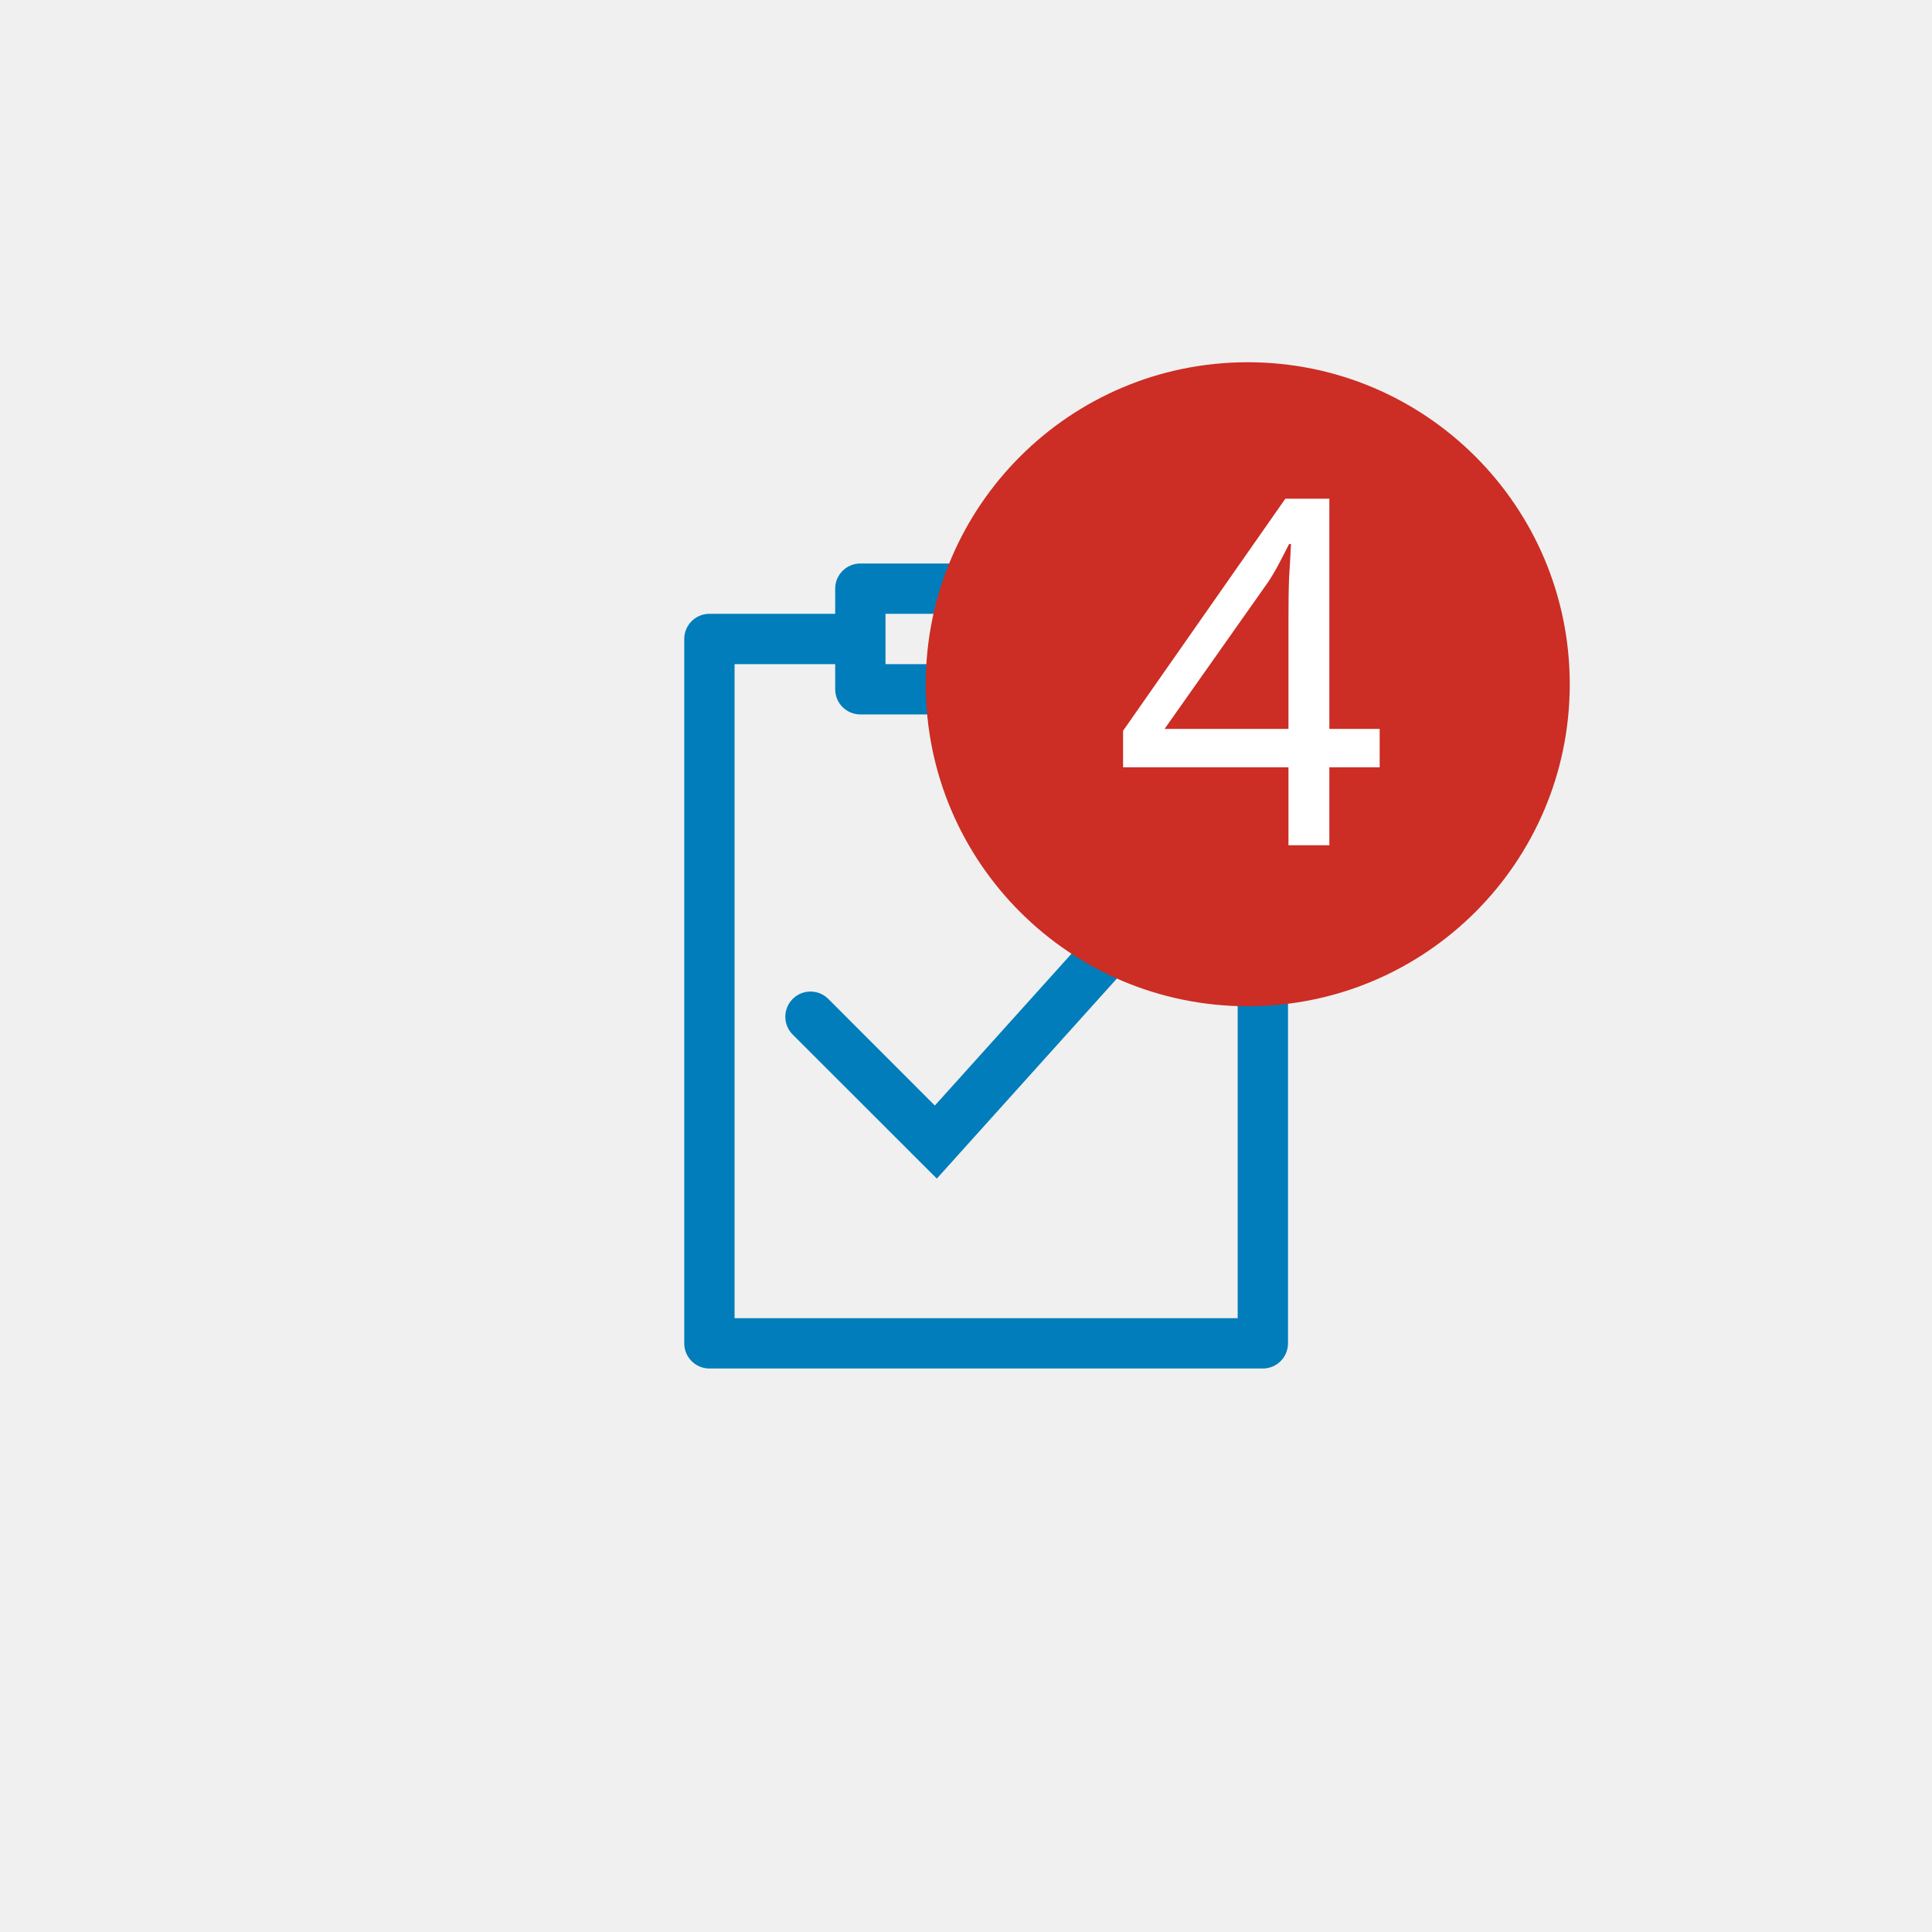
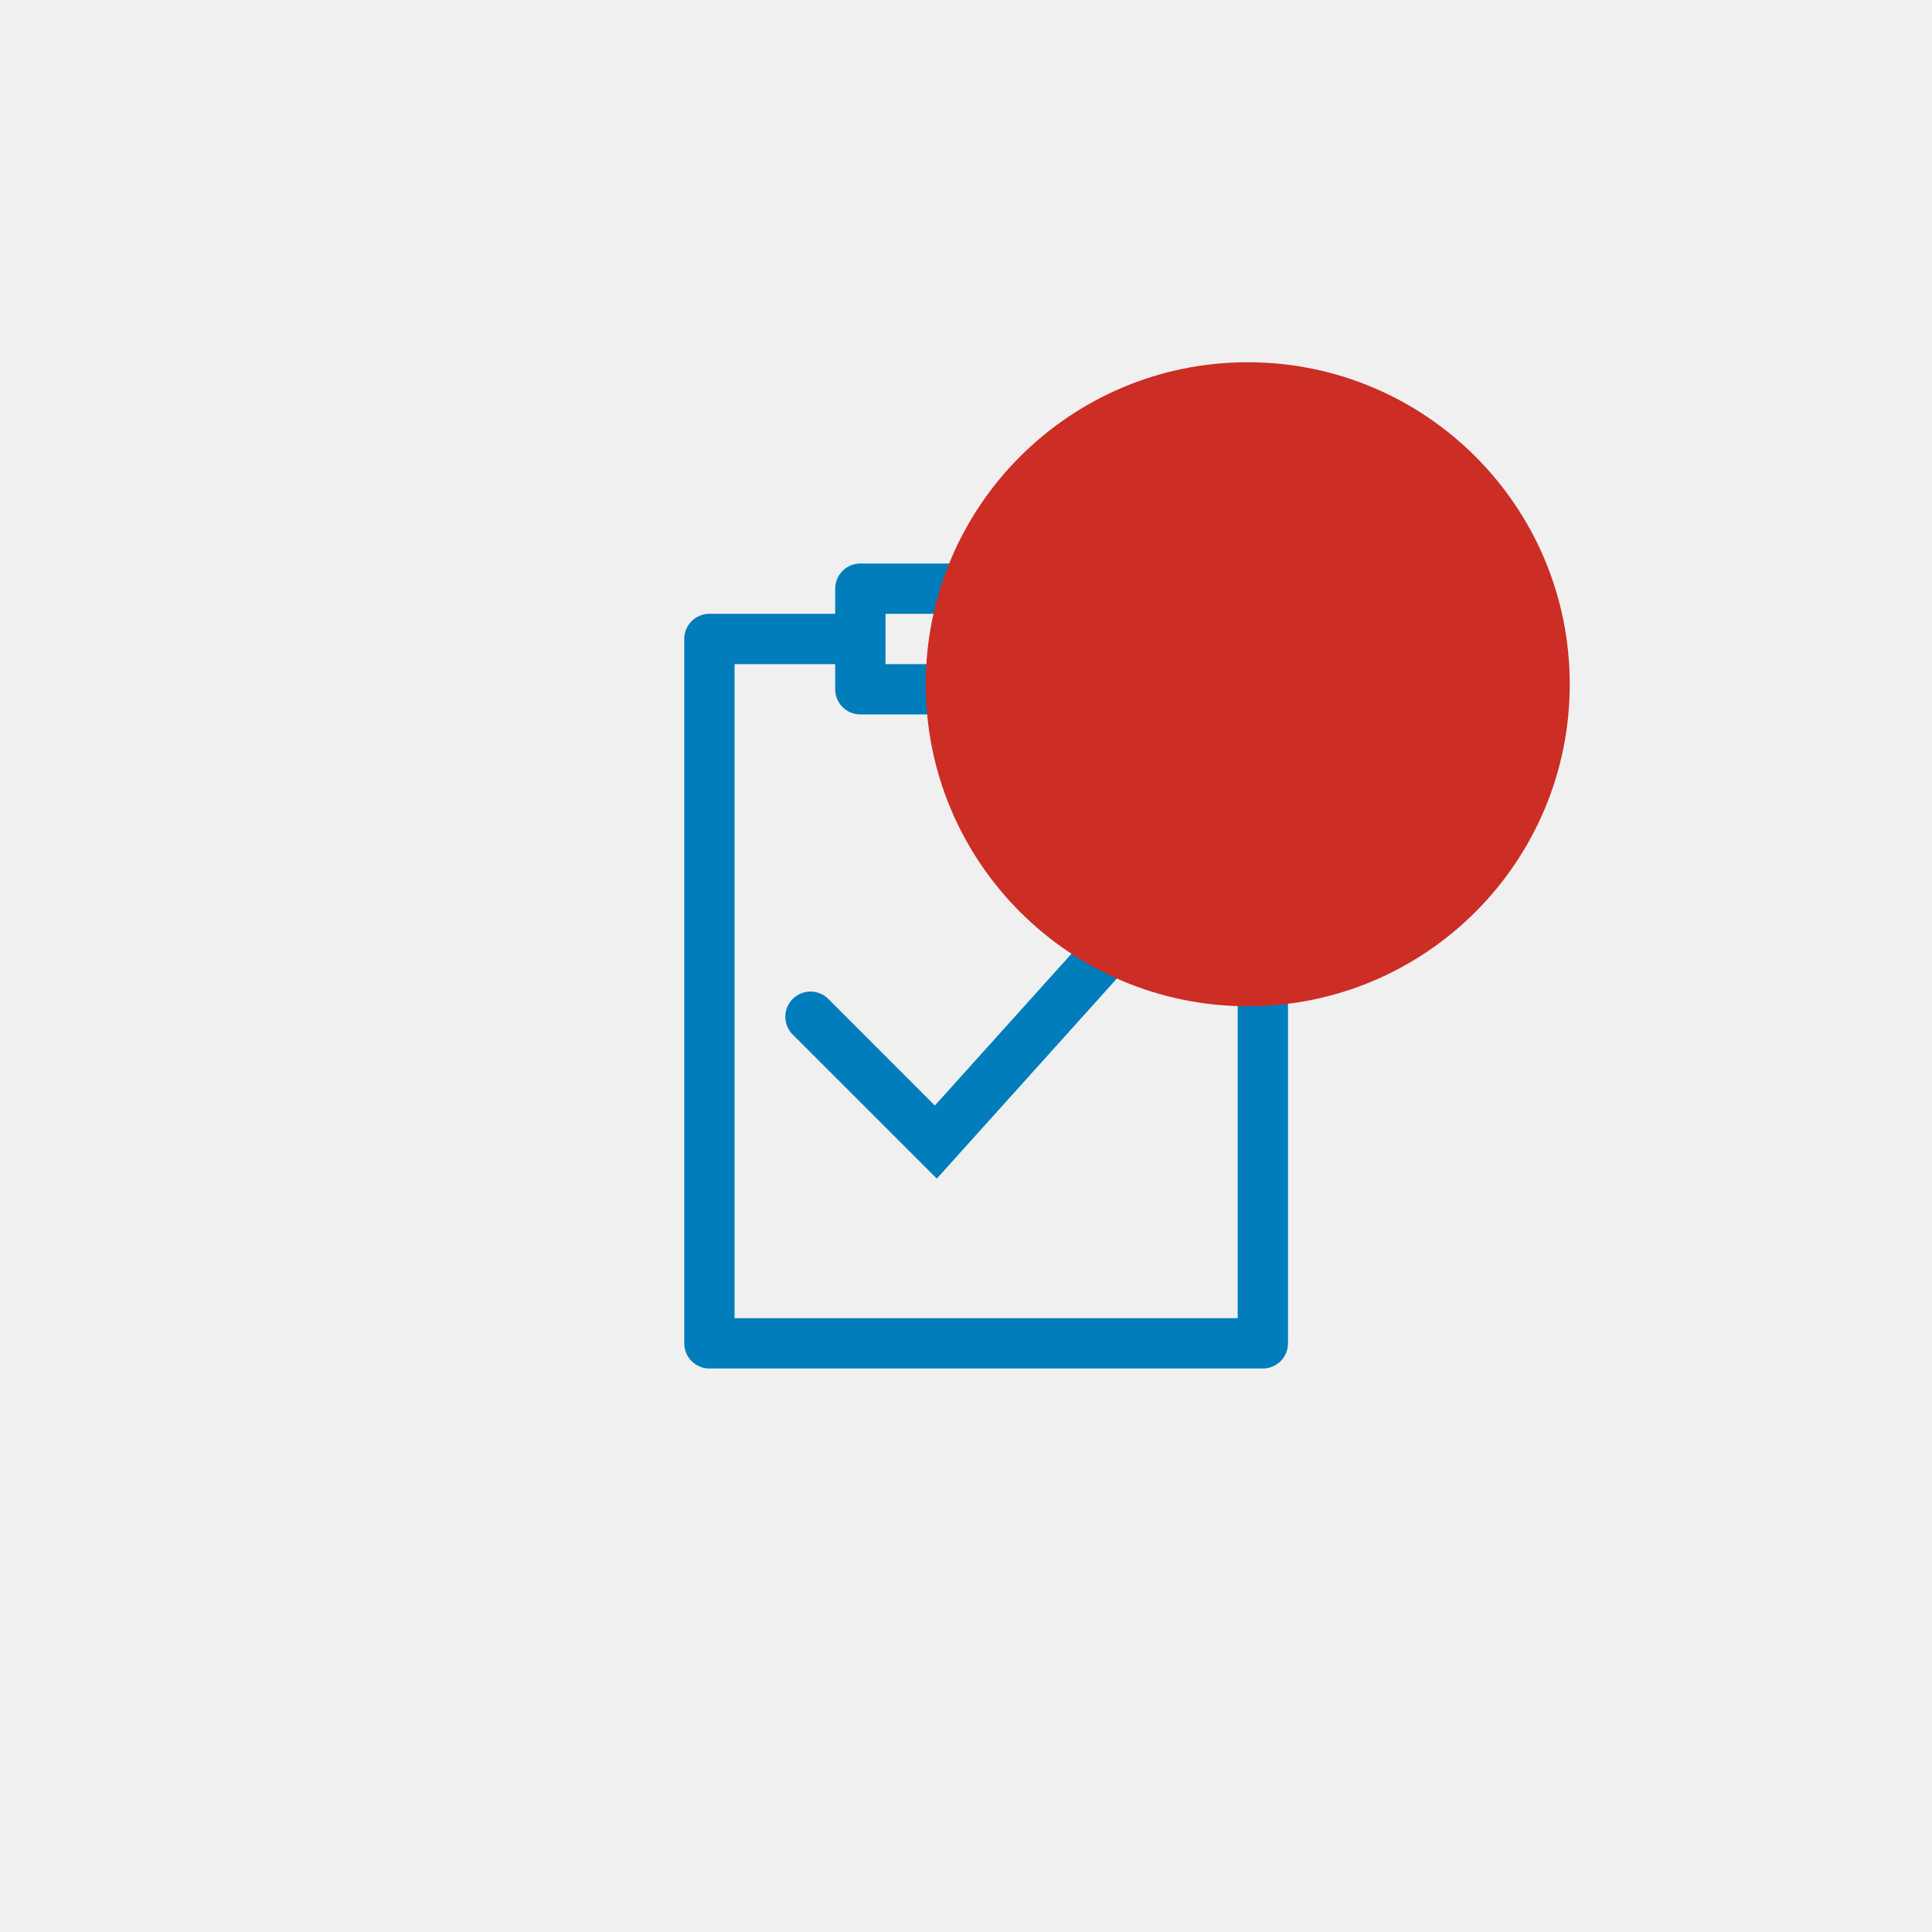
<svg xmlns="http://www.w3.org/2000/svg" id="tasks" width="48" height="48" viewBox="0 0 48 48">
  <path id="Path_15071" data-name="Path 15071" d="M0,0H48V48H0Z" fill="rgba(255,255,255,0)" />
  <g id="Clipboard_Check" transform="translate(15 14)">
    <path id="Clipboard_Check-2" data-name="Clipboard_Check" d="M16.375,1.25H13.25V.625A.625.625,0,0,0,12.625,0H6.375A.625.625,0,0,0,5.75.625V1.25H2.625A.625.625,0,0,0,2,1.875v17.5A.625.625,0,0,0,2.625,20h13.75A.625.625,0,0,0,17,19.375V1.875A.625.625,0,0,0,16.375,1.25ZM7,1.25h5V2.5H7Zm8.75,17.5H3.25V2.5h2.5v.625a.625.625,0,0,0,.625.625h6.25a.625.625,0,0,0,.625-.625V2.5h2.5ZM8.275,15.282l-3.592-3.59a.626.626,0,0,1,.885-.885l2.658,2.66,5.185-5.76a.625.625,0,1,1,.93.835Z" fill="#007dba" />
  </g>
  <g id="push" transform="translate(-1230.824 -12.758)">
    <circle id="Ellipse_237" data-name="Ellipse 237" cx="8" cy="8" r="8" transform="translate(1253.824 21.758)" fill="#cc2d24" />
    <text id="_4" data-name="4" transform="translate(1258.824 24.758)" fill="#fff" font-size="12" font-family="ProximaNova-Regular, Proxima Nova" letter-spacing="0.02em">
-       <tspan x="-0.348" y="9">4</tspan>
+       <tspan x="-0.348" y="9" />
    </text>
  </g>
</svg>
